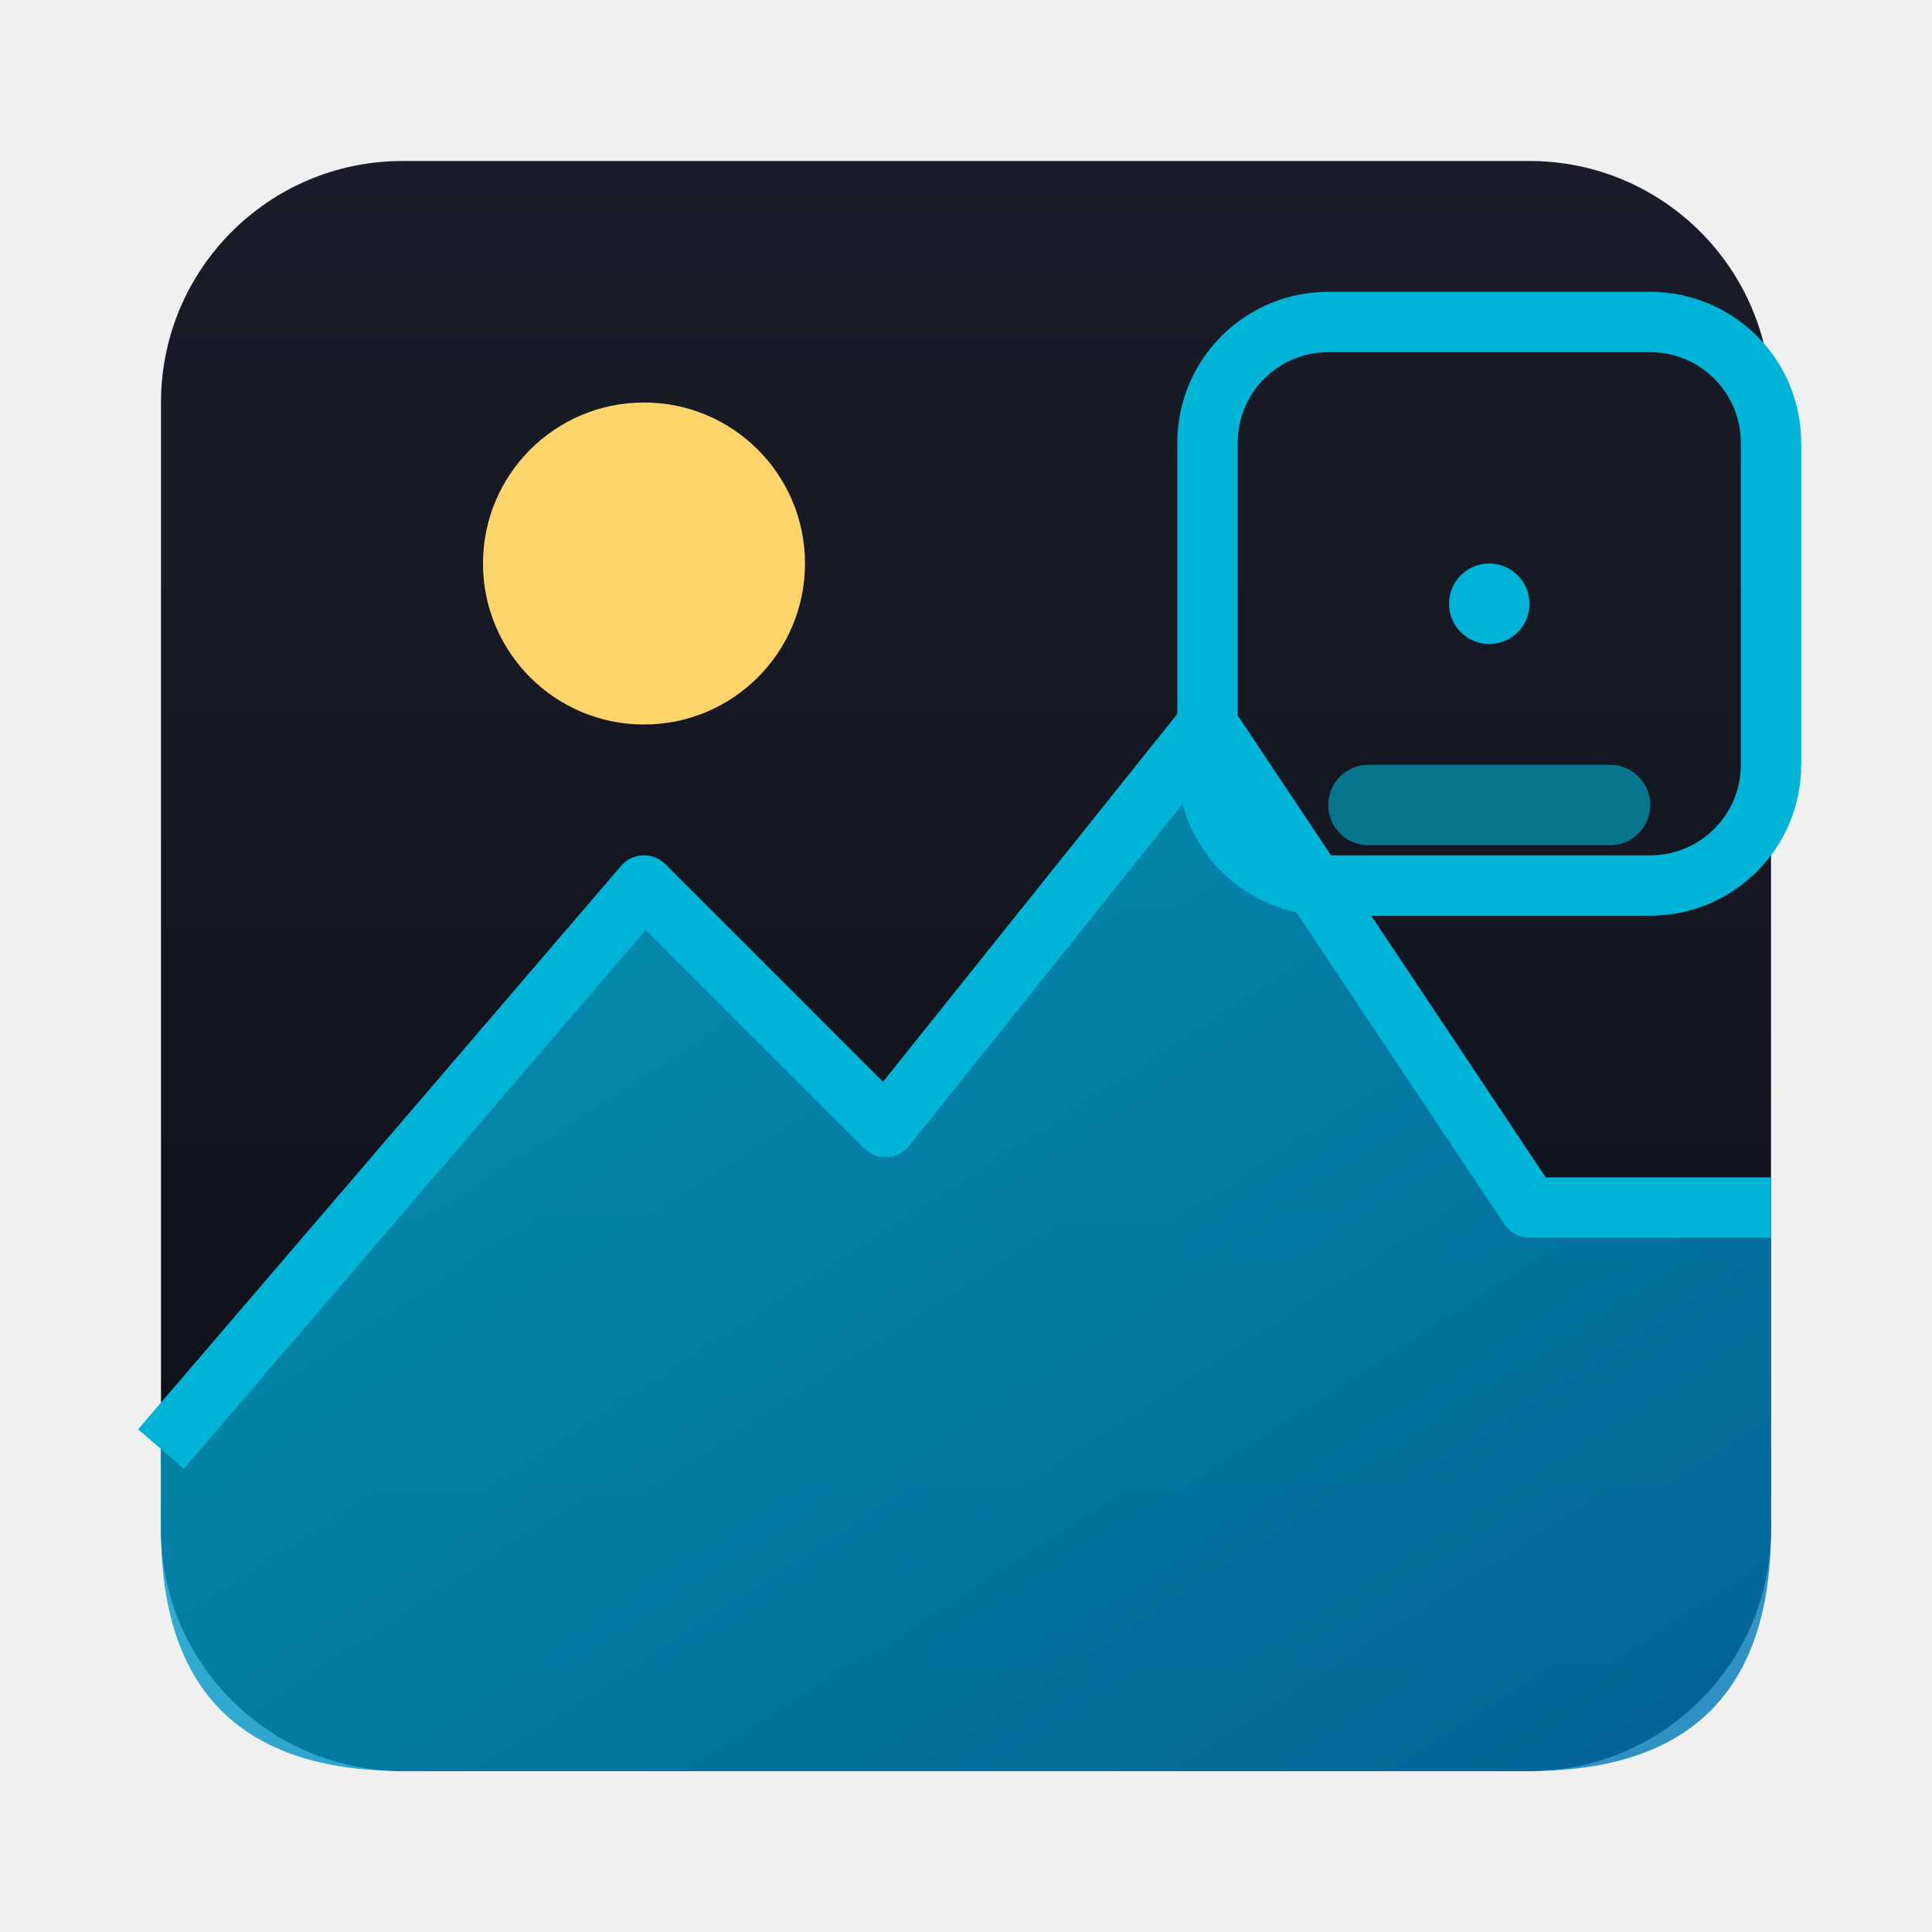
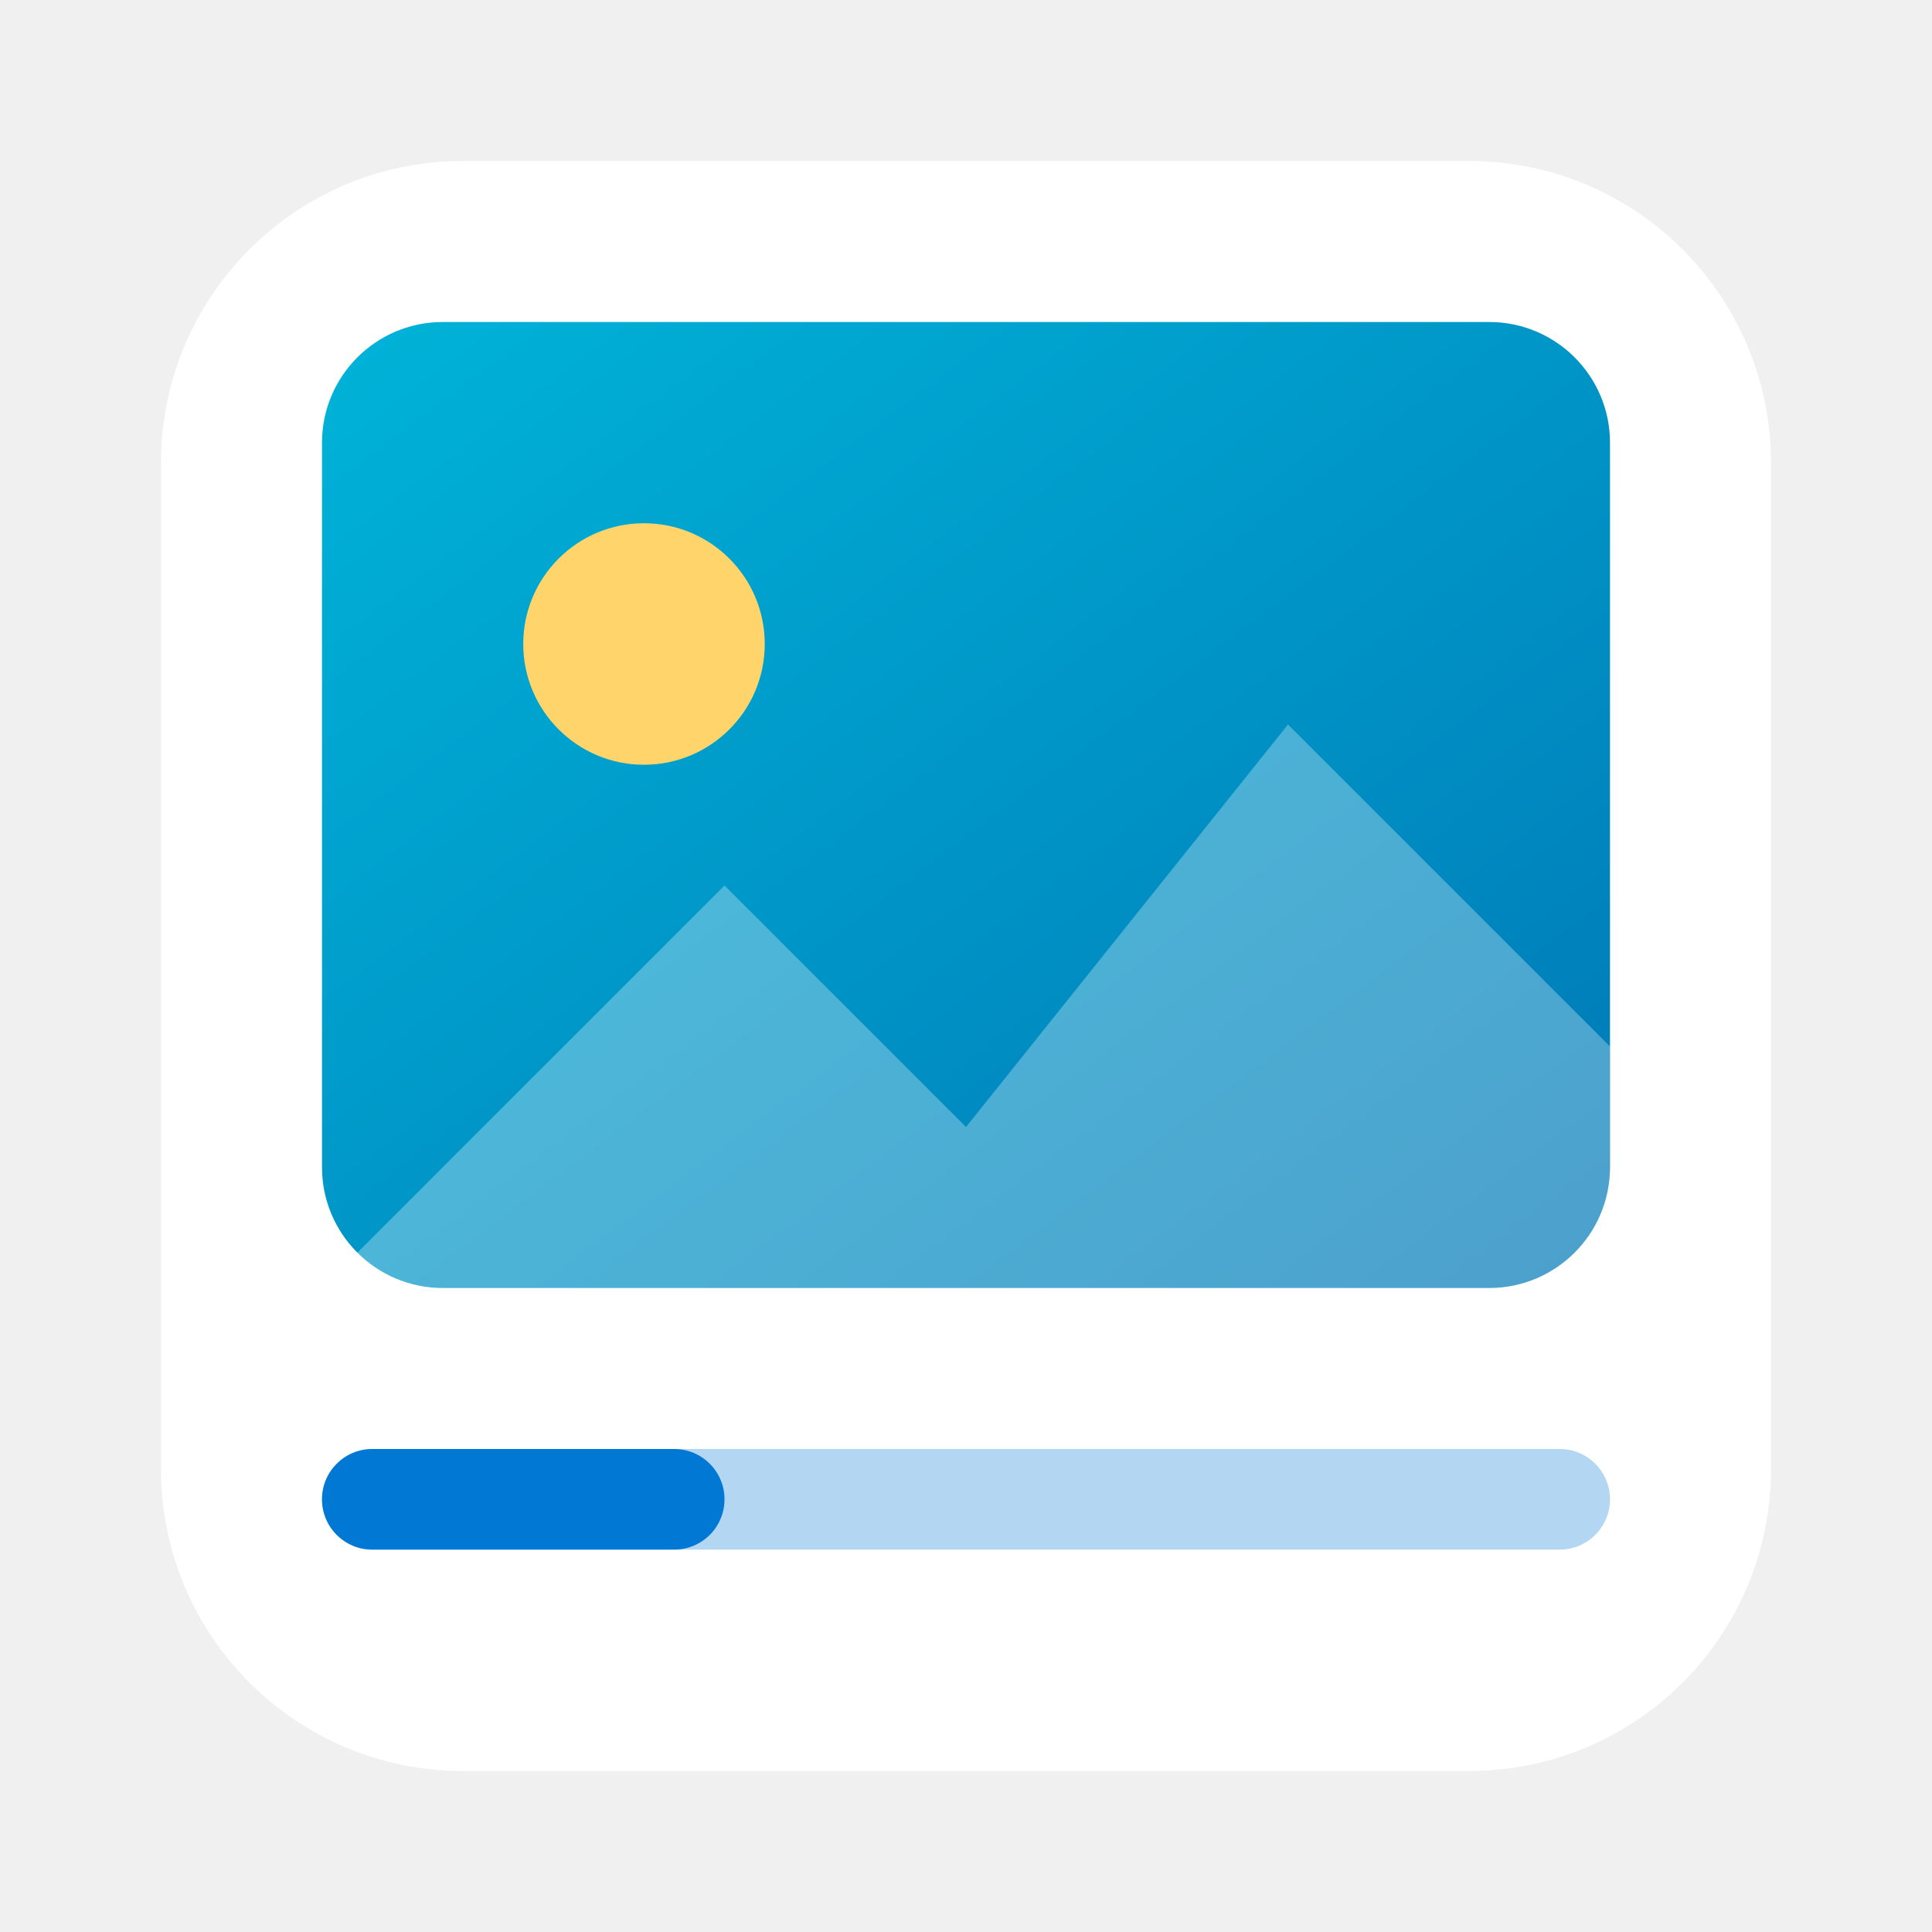
<svg xmlns="http://www.w3.org/2000/svg" viewBox="0 0 48 48" width="48" height="48">
  <defs>
-     <linearGradient id="photoBg" x1="0" y1="0" x2="0" y2="1">
-       <stop offset="0" stop-color="#1a1d29" />
-       <stop offset="1" stop-color="#0d0f15" />
-     </linearGradient>
-     <linearGradient id="photoAccent" x1="0" y1="0" x2="1" y2="1">
+     <linearGradient id="phAccent" x1="0" y1="0" x2="1" y2="1">
      <stop offset="0" stop-color="#00B4D8" />
      <stop offset="1" stop-color="#0077B6" />
    </linearGradient>
  </defs>
-   <rect x="4" y="4" width="40" height="40" rx="6" fill="url(#photoBg)" />
-   <circle cx="16" cy="14" r="4" fill="#FFD56B" />
-   <path d="M4 36 L16 22 L22 28 L30 18 L38 30 L44 30 L44 38 Q44 44 38 44 L10 44 Q4 44 4 38 Z" fill="url(#photoAccent)" opacity="0.8" />
-   <path d="M4 36 L16 22 L22 28 L30 18 L38 30 L44 30" fill="none" stroke="#00B4D8" stroke-width="1.5" stroke-linejoin="round" />
-   <rect x="30" y="8" width="14" height="14" rx="3" fill="none" stroke="#00B4D8" stroke-width="1.5" />
-   <circle cx="37" cy="15" r="1" fill="#00B4D8" />
-   <rect x="33" y="19" width="8" height="2" rx="1" fill="#00B4D8" opacity="0.6" />
+   <rect x="4" y="4" width="40" height="40" rx="7.5" fill="#FFFFFF" />
+   <rect x="8" y="8" width="32" height="24" rx="3" fill="url(#phAccent)" />
+   <circle cx="16" cy="16" r="3" fill="#FFD56B" />
+   <path d="M8 32 L18 22 L24 28 L32 18 L40 26 L40 32 Q40 34 38 34 L10 34 Q8 34 8 32 Z" fill="#FFF" opacity="0.3" />
+   <rect x="8" y="36" width="32" height="2.5" rx="1.25" fill="#0078D4" opacity="0.3" />
+   <rect x="8" y="36" width="10" height="2.5" rx="1.25" fill="#0078D4" />
</svg>
